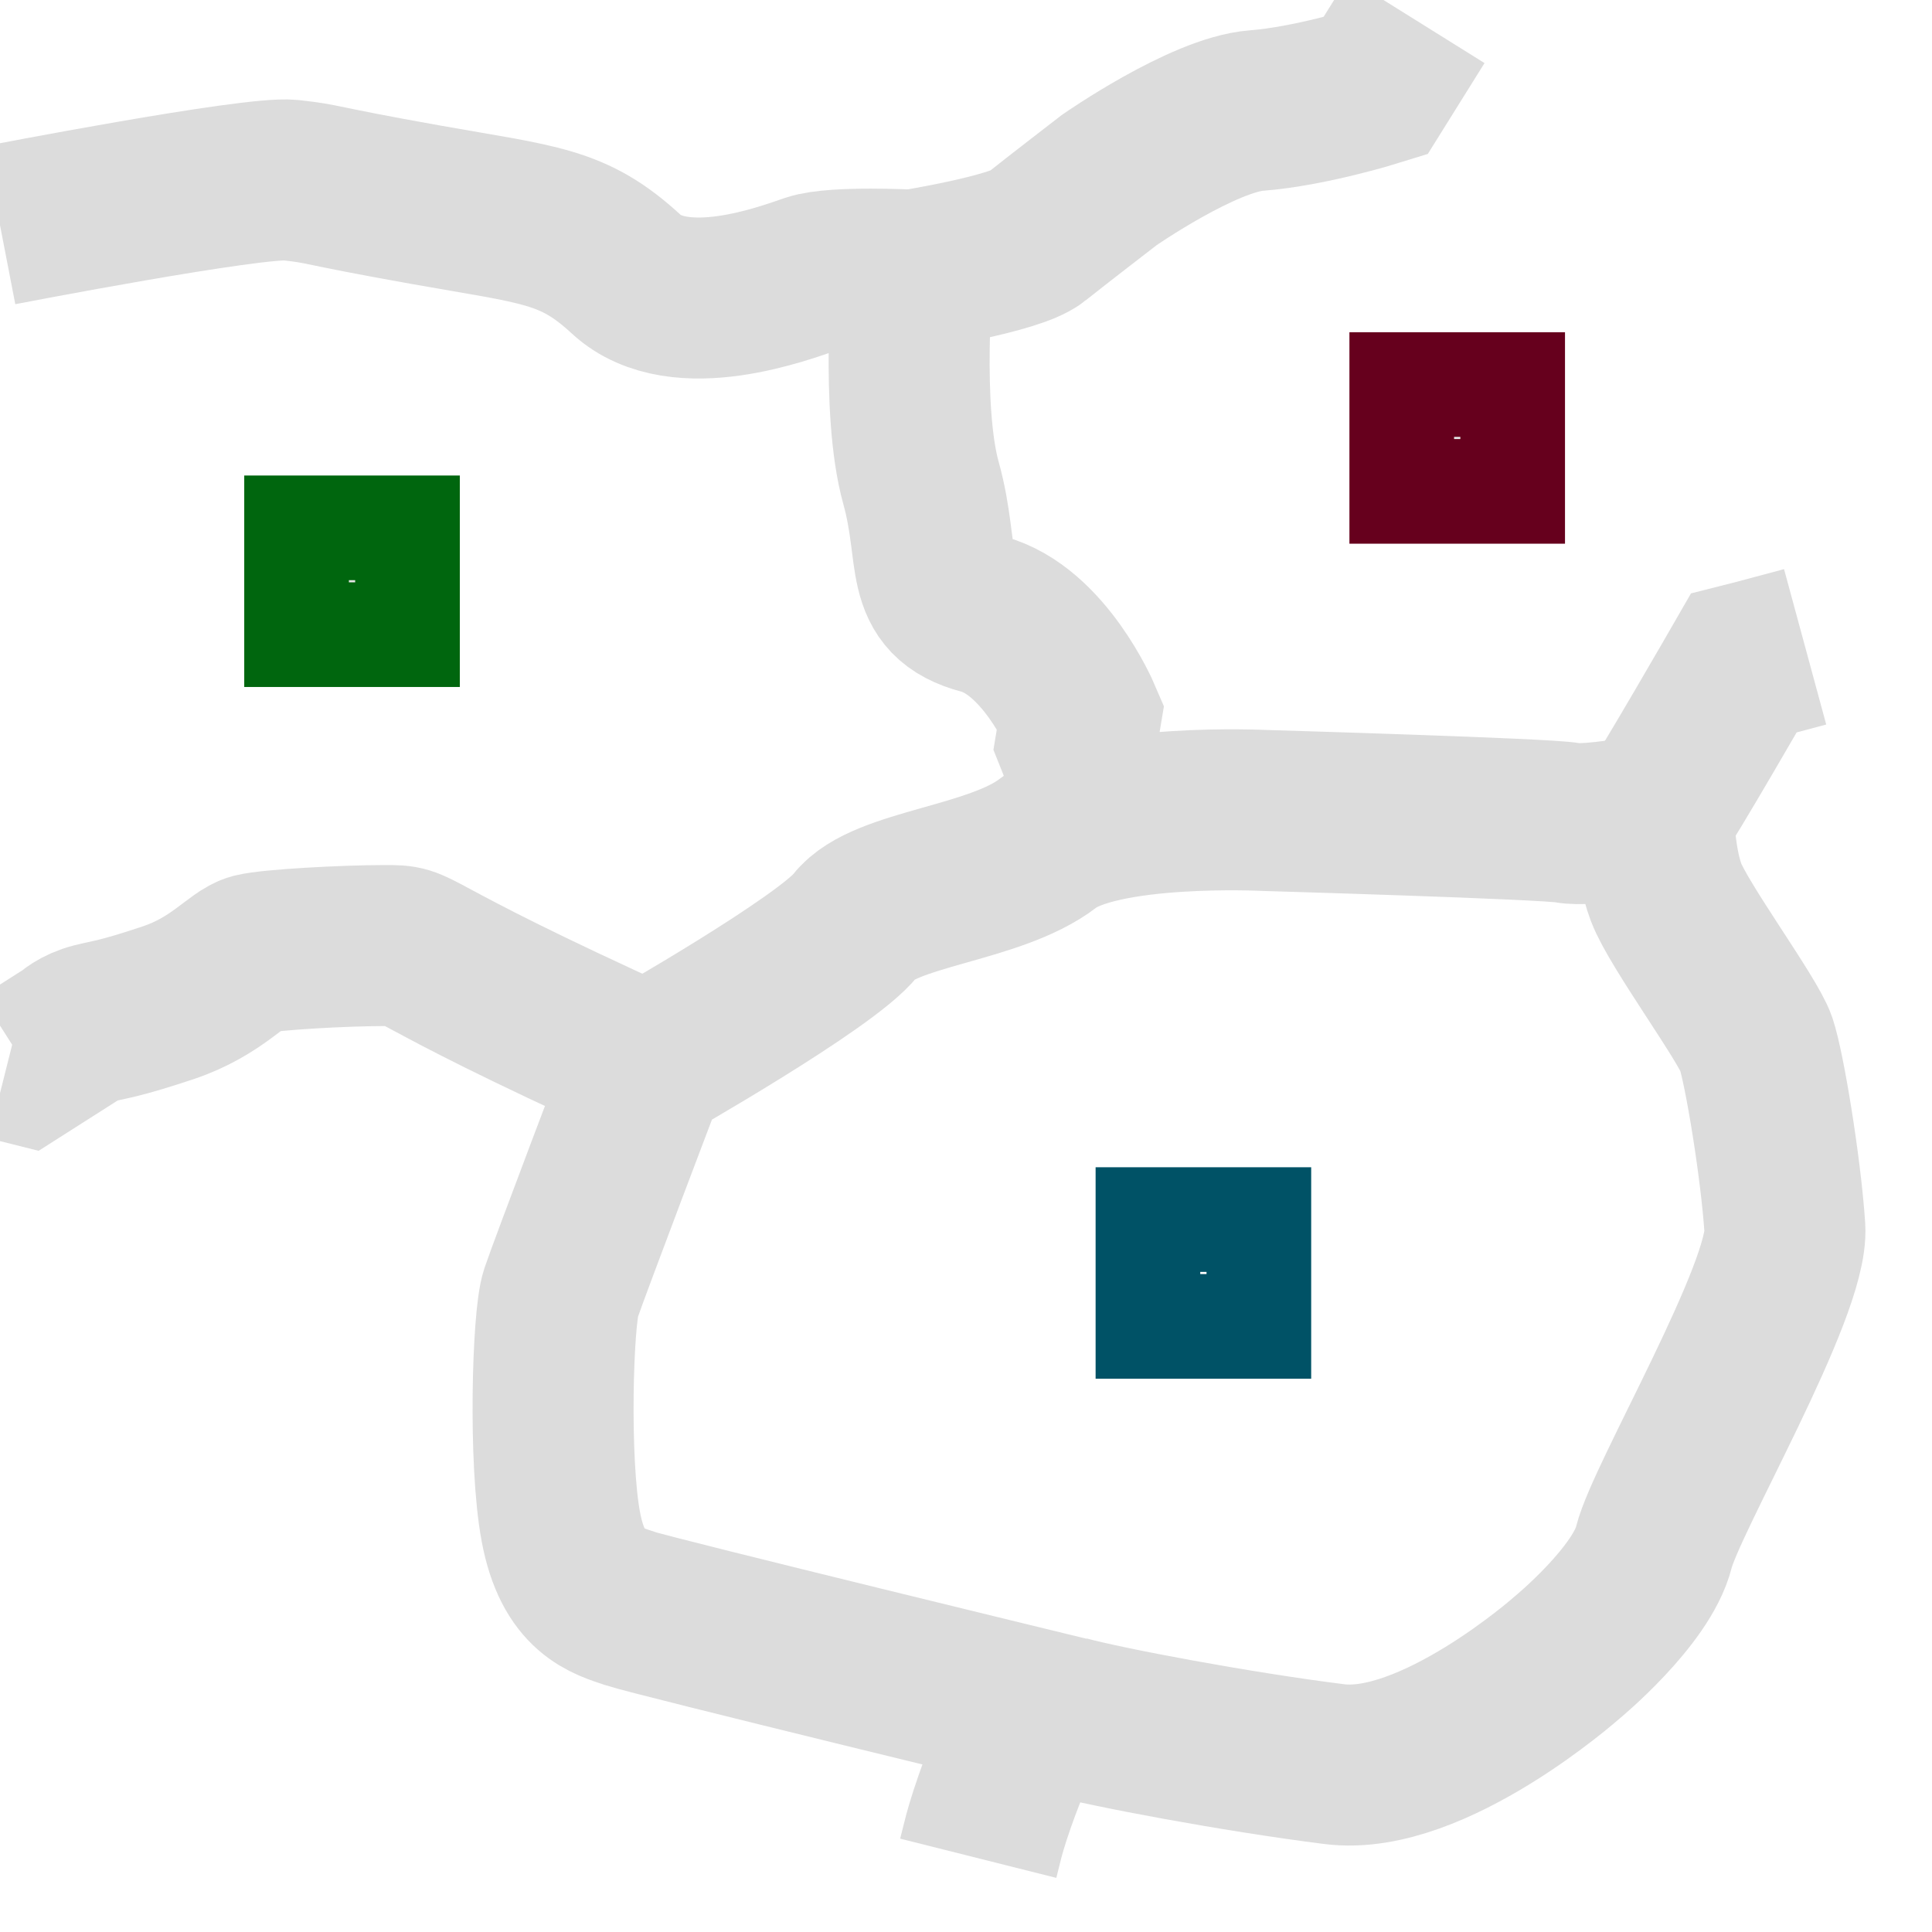
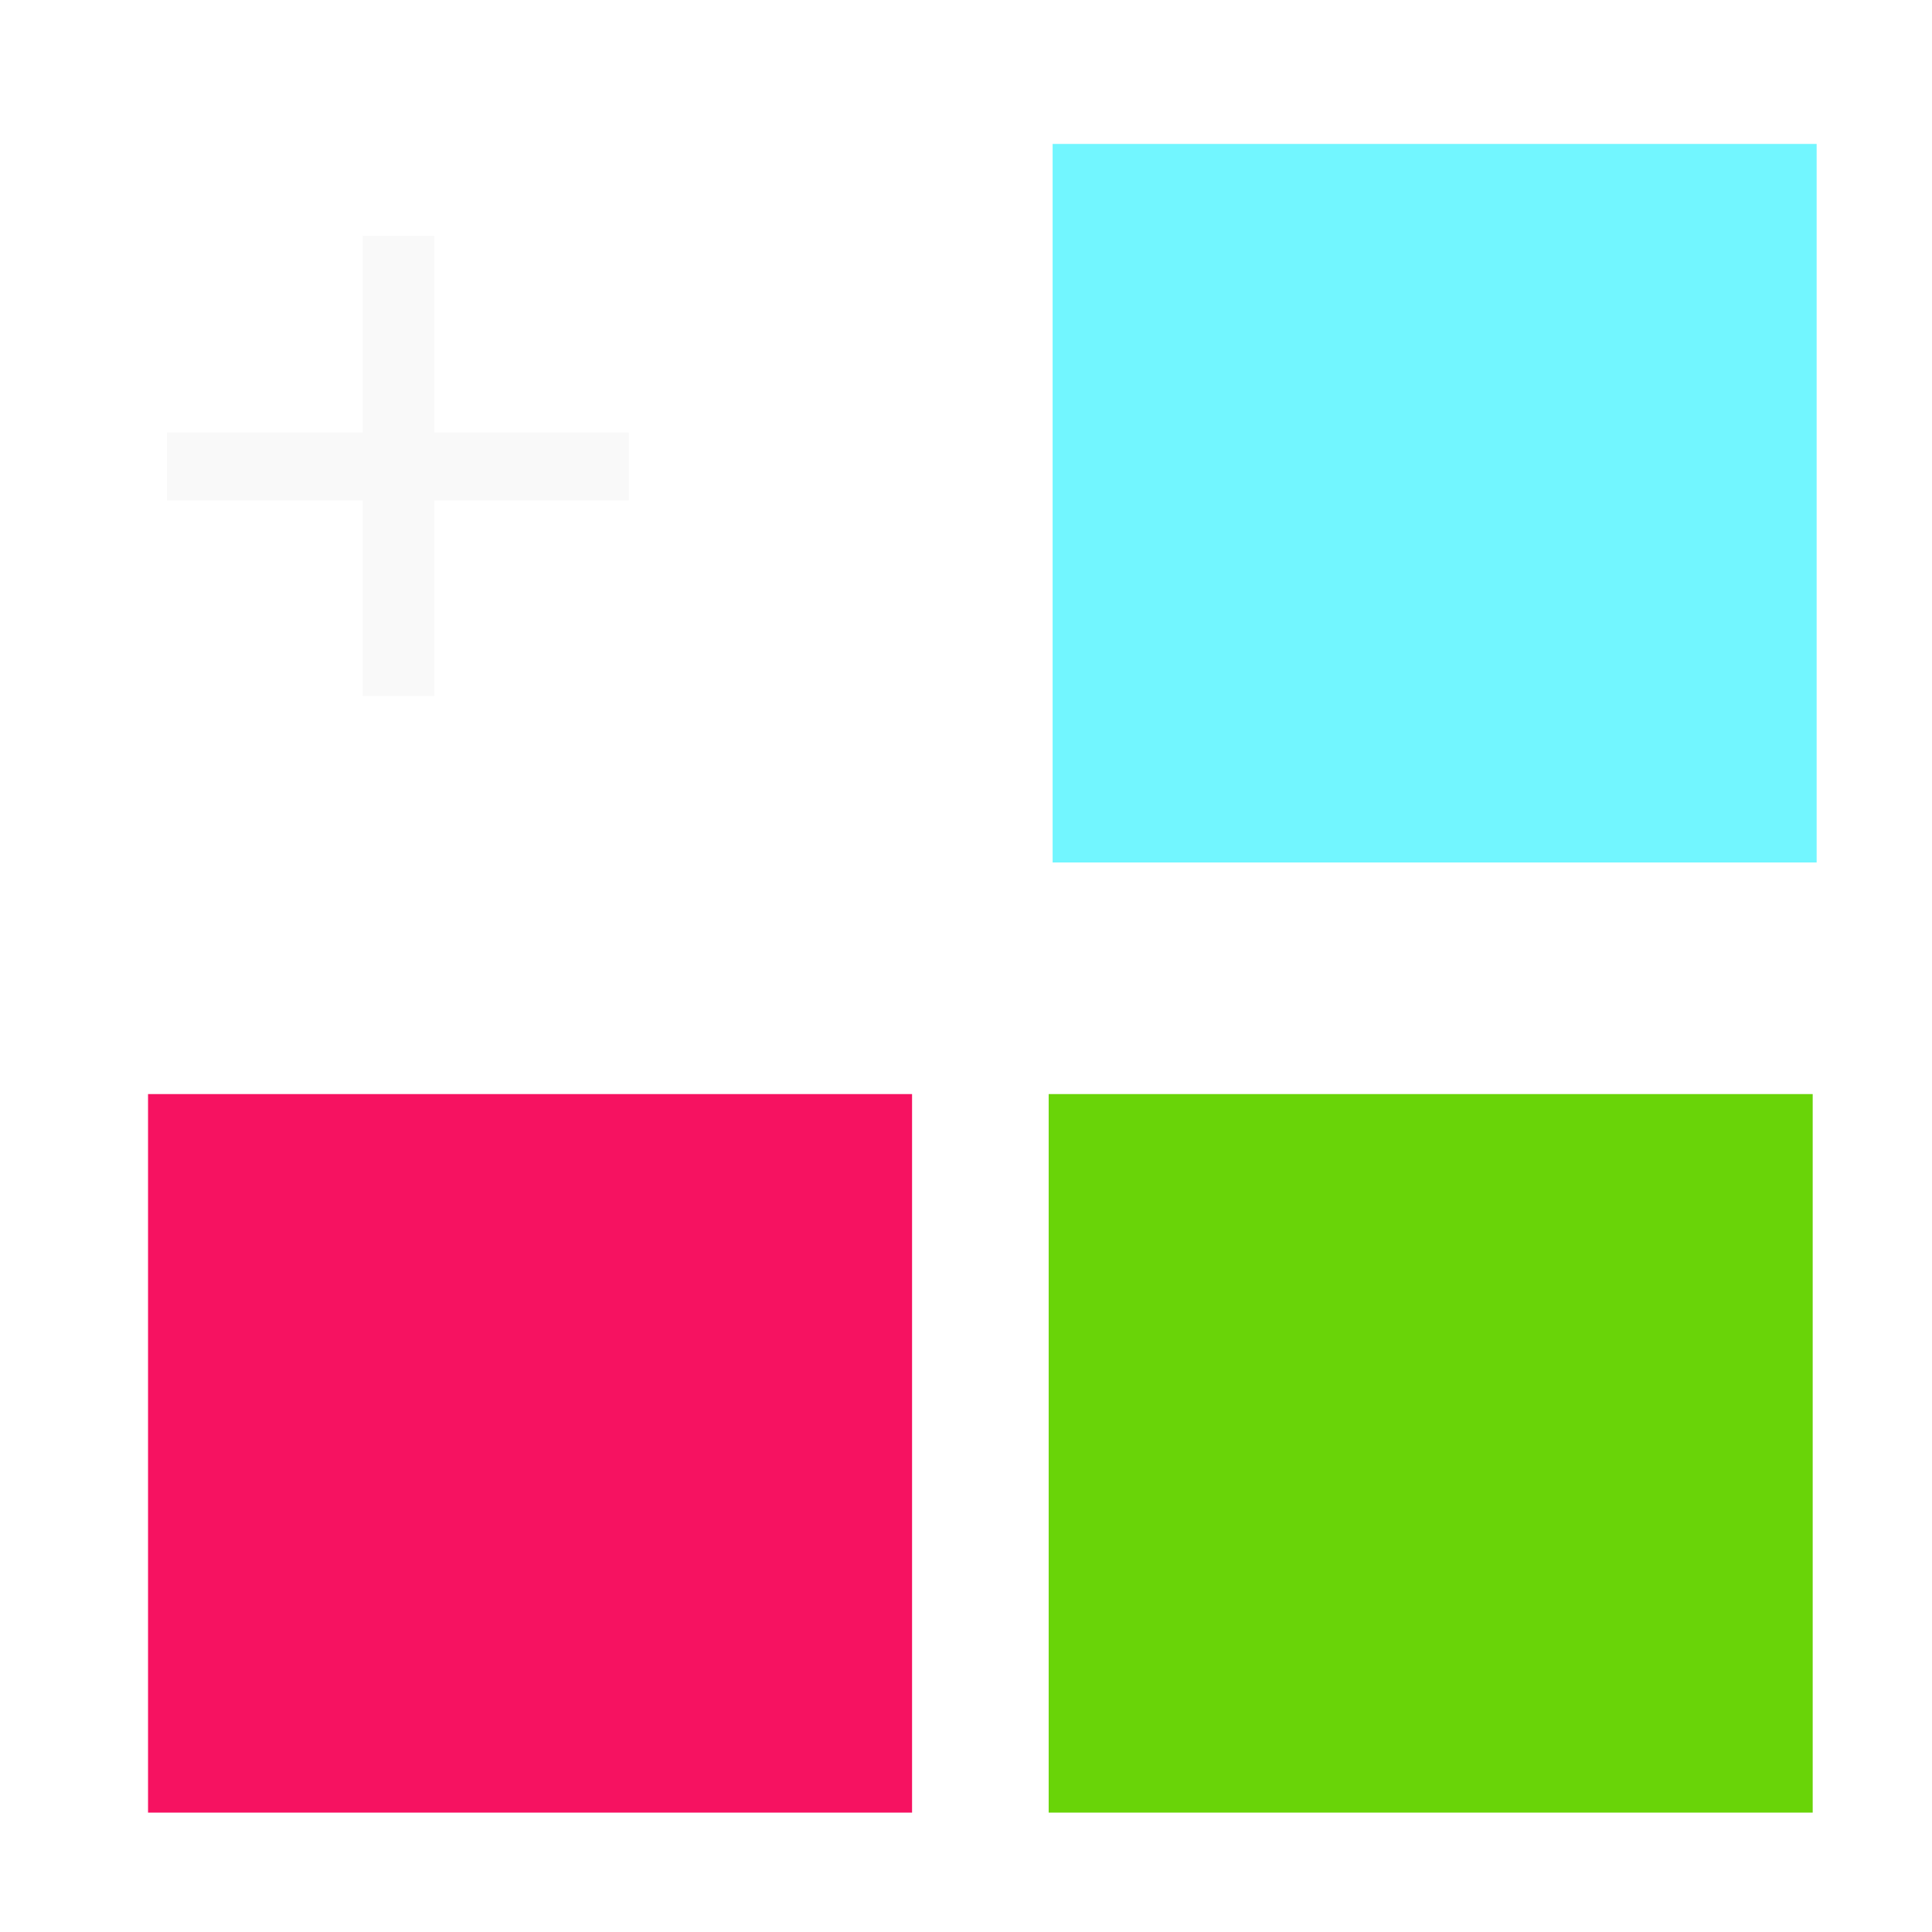
<svg xmlns="http://www.w3.org/2000/svg" xmlns:ns1="http://www.openswatchbook.org/uri/2009/osb" version="1.1" id="mdi-table-merge-cells" width="24" height="24" viewBox="0 0 24 24">
  <defs id="defs7">
    <linearGradient id="linearGradient4579" ns1:paint="solid">
      <stop style="stop-color:#006466;stop-opacity:1;" offset="0" id="stop4577" />
    </linearGradient>
  </defs>
-   <path style="fill:none;stroke:#dcdcdc;stroke-width:2;stroke-linecap:butt;stroke-linejoin:miter;stroke-opacity:1;stroke-miterlimit:4;stroke-dasharray:none" d="M 8.034,13.22 C 4.78,11.746 5.288,11.746 4.78,11.746 c -0.508,0 -1.424,0.051 -1.627,0.102 -0.203,0.051 -0.458,0.407 -1.068,0.61 -0.61,0.203 -0.712,0.203 -0.915,0.254 -0.203,0.051 -0.305,0.153 -0.305,0.153 l -0.559,0.356 -0.203,-0.051" id="path4565" />
-   <path style="fill:none;stroke:#dcdcdc;stroke-width:2;stroke-linecap:butt;stroke-linejoin:miter;stroke-opacity:1;stroke-miterlimit:4;stroke-dasharray:none" d="m 0,2.797 c 0,0 3.153,-0.61 3.61,-0.559 0.458,0.051 0.254,0.051 1.678,0.305 1.424,0.254 1.831,0.254 2.492,0.864 0.661,0.61 1.983,0.102 2.288,0 0.305,-0.102 1.271,-0.051 1.271,-0.051 0,0 -0.153,1.729 0.102,2.644 0.254,0.915 0,1.424 0.763,1.627 0.763,0.203 1.22,1.271 1.22,1.271 l -0.051,0.305 0.305,0.763" id="path4567" />
-   <path style="fill:none;stroke:#dcdcdc;stroke-width:2;stroke-linecap:butt;stroke-linejoin:miter;stroke-opacity:1;stroke-miterlimit:4;stroke-dasharray:none" d="m 11.339,3.356 c 0,0 1.271,-0.203 1.525,-0.407 0.254,-0.203 0.915,-0.712 0.915,-0.712 0,0 1.169,-0.814 1.831,-0.864 0.661,-0.051 1.475,-0.305 1.475,-0.305 L 17.593,0.254" id="path4569" />
-   <path style="fill:none;stroke:#dcdcdc;stroke-width:2;stroke-linecap:butt;stroke-linejoin:miter;stroke-opacity:1;stroke-miterlimit:4;stroke-dasharray:none" d="m 20.542,10.119 c 0.153,-0.203 1.119,-1.881 1.119,-1.881 0,0 0.203,-0.051 0.763,-0.203" id="path4571" />
-   <path style="fill:none;stroke:#dcdcdc;stroke-width:2;stroke-linecap:butt;stroke-linejoin:miter;stroke-opacity:1;stroke-miterlimit:4;stroke-dasharray:none" d="m 13.373,21.356 c 0,0 -5.237,-1.271 -5.542,-1.373 -0.305,-0.102 -0.712,-0.203 -0.864,-1.017 -0.153,-0.814 -0.102,-2.593 0,-2.898 0.102,-0.305 1.068,-2.847 1.068,-2.847 0,0 2.237,-1.271 2.593,-1.729 0.356,-0.458 1.729,-0.508 2.39,-1.017 0.661,-0.508 2.695,-0.407 2.695,-0.407 0,0 3.508,0.102 3.763,0.153 0.254,0.051 1.068,-0.102 1.068,-0.102 0,0 0,0.559 0.153,0.966 0.153,0.407 1.017,1.576 1.119,1.881 0.102,0.305 0.305,1.525 0.356,2.288 0.051,0.763 -1.475,3.356 -1.627,3.966 -0.153,0.61 -1.081,1.373 -1.081,1.373 0,0 -1.665,1.475 -2.886,1.322 -1.22,-0.153 -2.835,-0.458 -3.343,-0.597" id="path4573" />
-   <rect style="fill:#e6e6e6;stroke:#66001d;stroke-width:1.3;stroke-opacity:1" id="rect4575-5" width="1.378" height="1.327" x="17.413" y="4.777" />
-   <path style="fill:none;stroke:#dcdcdc;stroke-width:2;stroke-linecap:butt;stroke-linejoin:miter;stroke-opacity:1;stroke-miterlimit:4;stroke-dasharray:none" d="m 12.661,21.61 c -0.356,0.814 -0.458,1.271 -0.458,1.271 l -0.051,0.203" id="path4606" />
-   <rect style="fill:none;stroke:#005266;stroke-width:1.3;stroke-miterlimit:4;stroke-dasharray:none;stroke-opacity:1" id="rect4575-5-3" width="1.378" height="1.327" x="14.26" y="15.15" />
-   <rect style="fill:#e6e6e6;stroke:#00660e;stroke-width:1.3;stroke-miterlimit:4;stroke-dasharray:none;stroke-opacity:1" id="rect4575-5-3-6" width="1.378" height="1.327" x="3.684" y="6.557" />
+   <rect style="fill:#005266;fill-opacity:1;stroke:#69d408;stroke-width:4.51;stroke-miterlimit:4;stroke-dasharray:none;stroke-opacity:1" id="rect4575-5-3" width="4.981" height="4.416" x="15.282" y="15.846" />
+   <rect style="fill:#72f6ff;fill-opacity:1;stroke:#72f6ff;stroke-width:4.51;stroke-miterlimit:4;stroke-dasharray:none;stroke-opacity:1" id="rect4575-5-3-3" width="4.981" height="4.416" x="15.331" y="4.043" />
+   <rect style="fill:#005266;fill-opacity:1;stroke:#f61261;stroke-width:4.51;stroke-miterlimit:4;stroke-dasharray:none;stroke-opacity:1" id="rect4575-5-3-67" width="4.981" height="4.416" x="4.094" y="15.846" />
+   <text xml:space="preserve" style="font-style:normal;font-weight:normal;font-size:45.016px;line-height:1.25;font-family:sans-serif;letter-spacing:0px;word-spacing:0px;fill:#f9f9f9;fill-opacity:1;stroke:none;stroke-width:1.125;" x="1.446" y="10.12" id="text4551" transform="scale(1.017135,0.983154)">
+     <tspan id="tspan4549" x="1.446" y="10.12" style="font-size:12px;fill:#f9f9f9;stroke-width:1.125;">+</tspan>
+   </text>
</svg>
